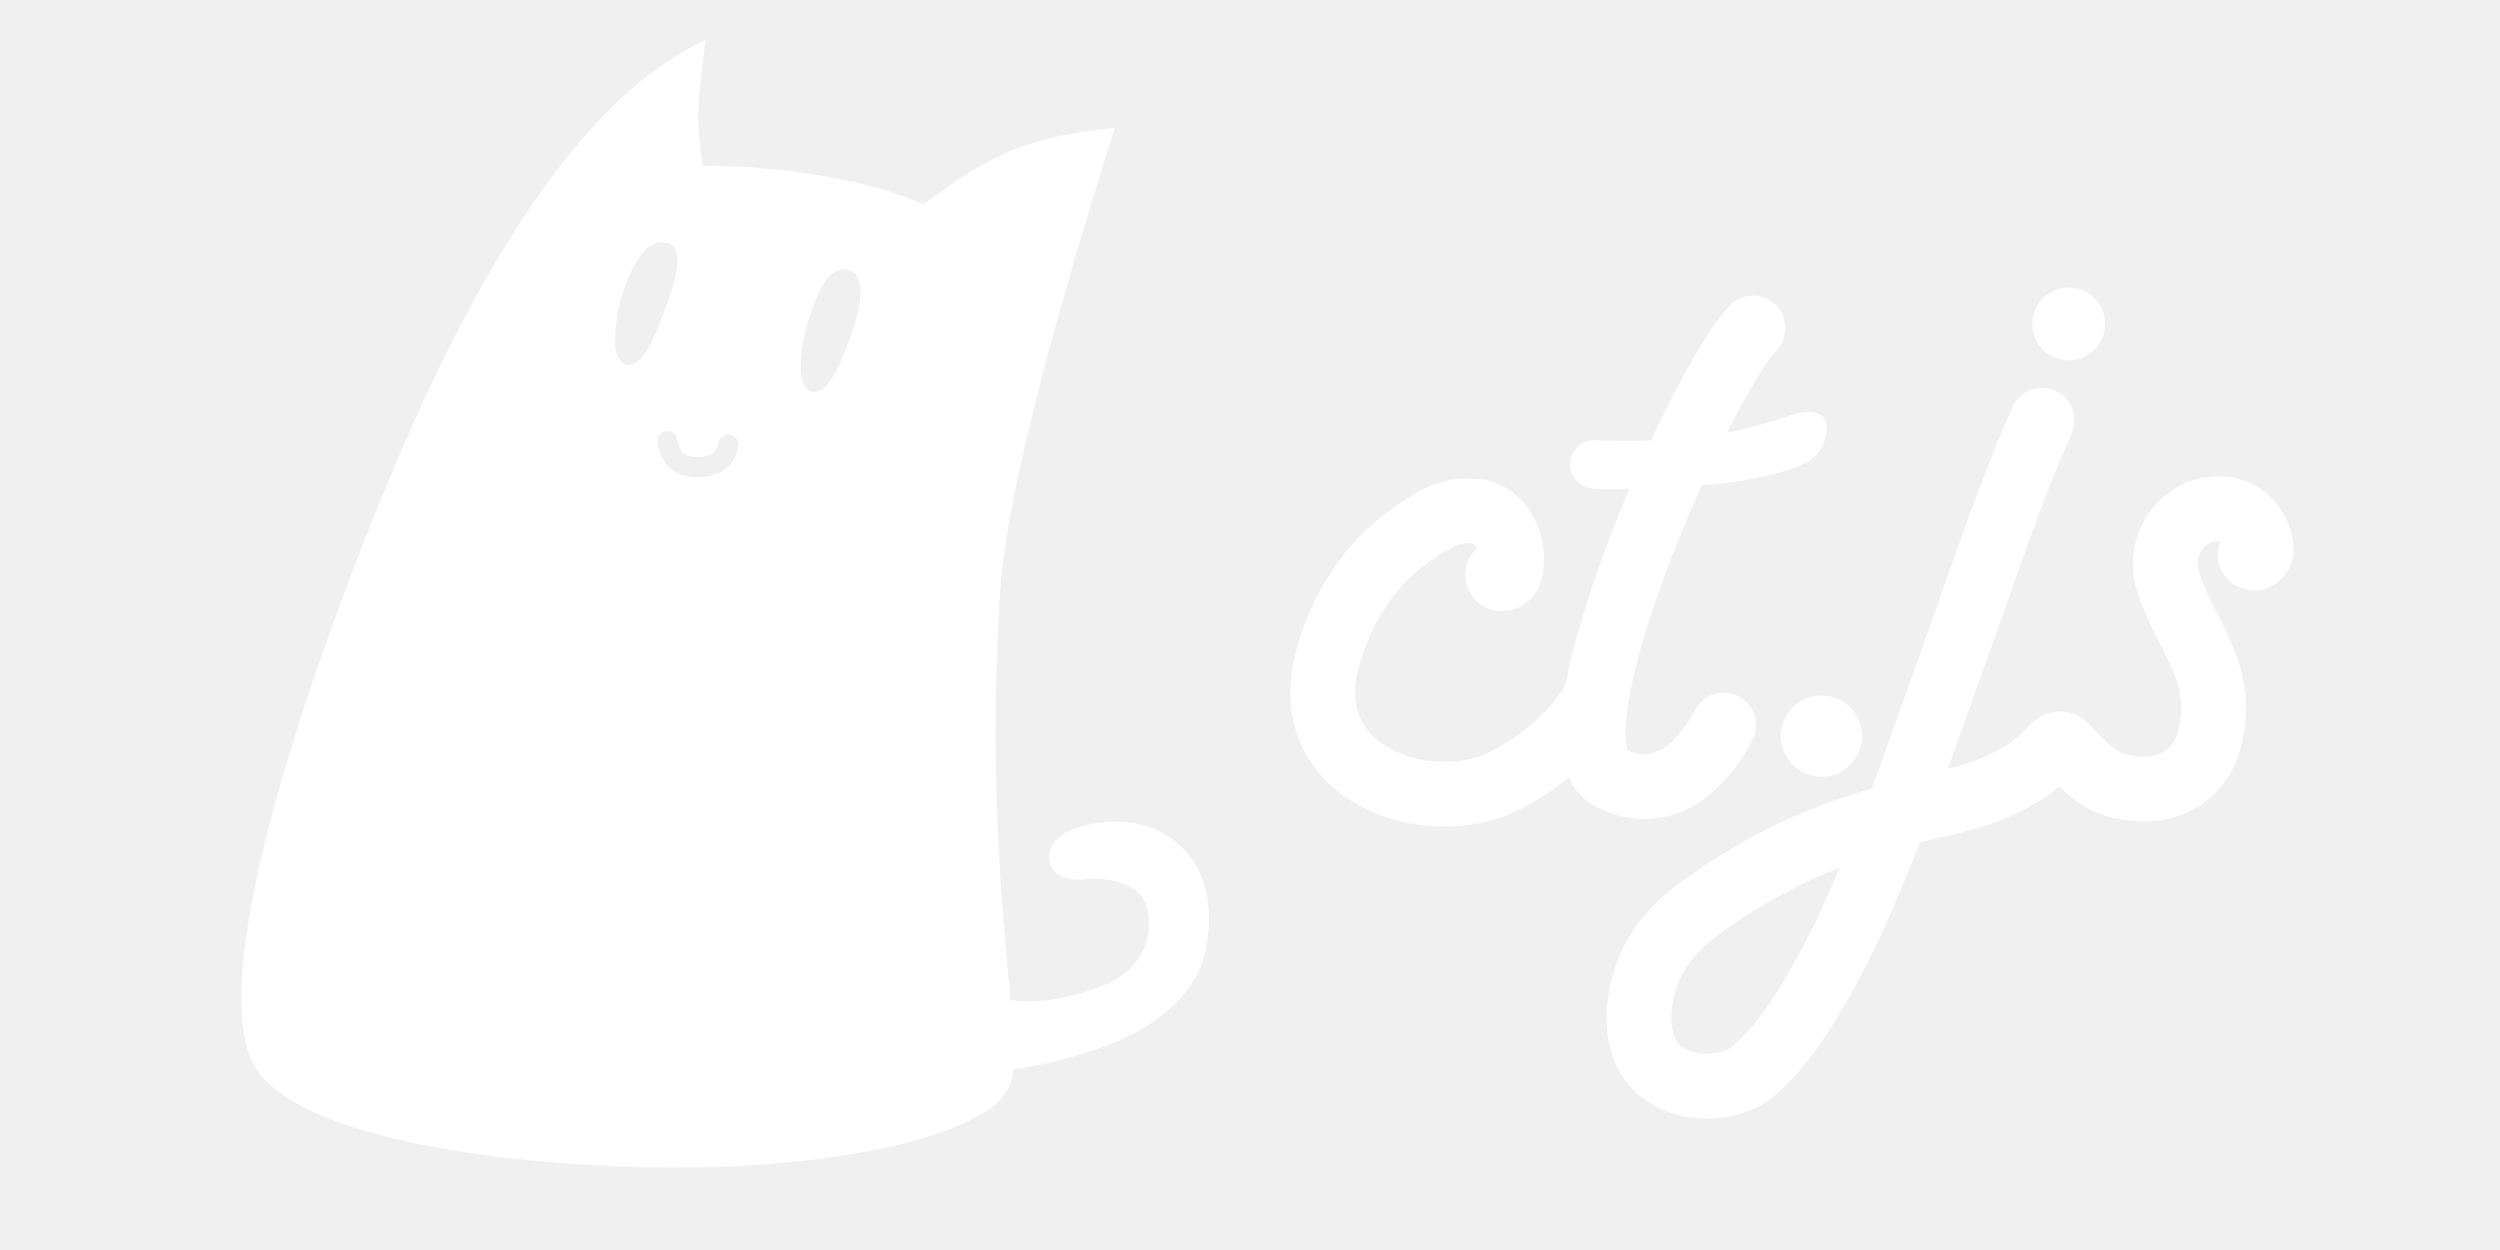
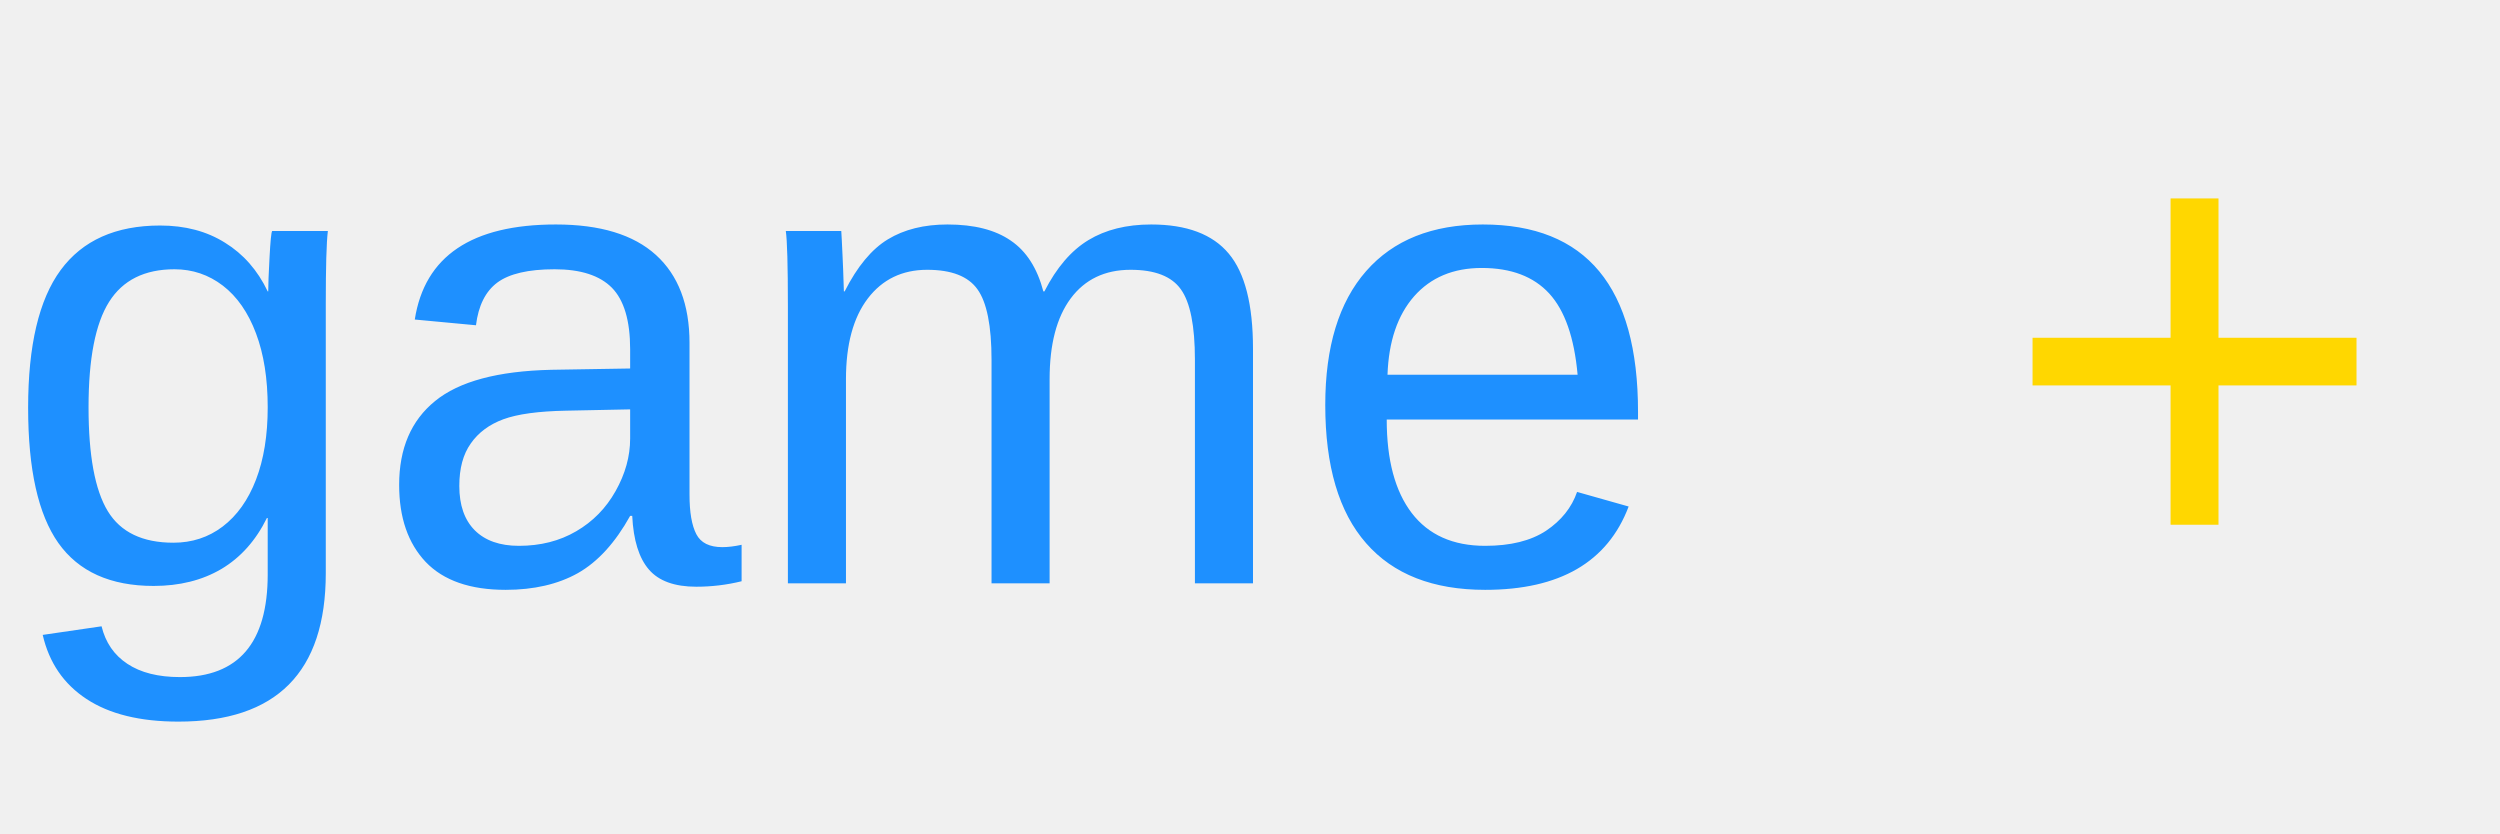
- <svg xmlns="http://www.w3.org/2000/svg" height="1024pt" viewBox="0 0 2048 1024" width="2048pt">
-   <clipPath id="a">
-     <path d="m0 0h2048v1024h-2048z" />
-   </clipPath>
-   <g clip-path="url(#a)">
-     <path d="m0 0h2048v1024h-2048z" fill="none" />
-     <g fill="#fff">
-       <path d="m1333.3 614.6c4.3 2.1 9 3.2 13.8 3.4 7.1-.3 13.9-3 19.4-7.7 9-7.8 16.4-17.3 21.7-28 3.1-6.3 8.6-11.1 15.2-13.4 6.7-2.3 14-1.8 20.3 1.3s11.1 8.6 13.4 15.3c2.2 6.6 1.8 13.9-1.3 20.2-8.5 17.2-20.3 32.4-34.8 44.8-15 12.9-34 20.2-53.7 20.5-14.5-.1-28.7-3.9-41.4-11-10.8-6.2-18.9-16.3-22.7-28.2-3.4-10.3-4.9-21.1-4.6-31.9.2-14.1 1.8-28.2 4.6-42 3.1-16 7-31.9 11.7-47.5 10.4-35 22.8-69.4 37.1-103 13.2-32 28-63.4 44.2-94 6.5-12.2 13.5-24.3 20.8-36 5.6-9.3 12-18 19.1-26.1 4.6-5.3 11.1-8.6 18.2-9.1 7-.5 13.9 1.9 19.2 6.5s8.5 11.1 9 18.2c.5 7-1.8 13.9-6.4 19.2-5.2 5.9-9.9 12.3-13.9 19.1-6.8 10.7-13.2 21.8-19.1 33-15.5 29.2-29.6 59.2-42.2 89.7-13.6 31.9-25.3 64.5-35.2 97.7-4.2 14-7.7 28.3-10.5 42.7-2.2 10.8-3.4 21.8-3.6 32.9-.2 4.5.4 9 1.7 13.4z" />
-       <path d="m1305.246 400.349c-4.969-.331-9.939-2.651-13.584-6.627s-5.632-8.945-5.301-14.247c.331-5.301 2.651-10.271 6.626-13.915 3.645-3.313 8.946-5.301 14.247-4.97 29.488 1.325 59.303.295 88.795-2.982 17.892-1.988 48.311-9.483 66.372-15.974 17.299-6.217 37.056-8.037 33.605 13.572-2.674 16.748-13.4 23.17-23.583 27.091-21.477 8.271-60.896 14.517-71.755 14.739-33.392.68-63.614 4.638-95.422 3.313z" />
-       <path d="m1687 644.3c-3.9 3.3-8 6.4-12.3 9.3-15.3 9.9-32 17.6-49.4 23-12.4 3.9-24.9 7.2-37.6 10-4.9 1.1-9.8 2.2-14.7 3.5-7.3 18.4-15 36.8-22.9 55.1-13.1 30.6-28.2 60.4-45.4 89-7.5 12.5-15.8 24.5-24.9 35.9-8.2 10.5-17.6 20.2-27.8 28.8-7.6 6.1-16.3 10.5-25.6 13.2-9.1 2.7-18.6 4.1-28.2 4.1-19.7.5-39.1-5.9-54.6-18.2-8.9-7.3-15.9-16.7-20.5-27.3-4.8-11.6-7.2-24.1-7-36.7 0 0 .1-.1.1-.2l.1-4.8c0-.2 0-.3 0-.5 1.2-26.6 10.5-52.3 26.7-73.5 12.1-15 26.4-27.9 42.5-38.5 33.4-23.5 69.5-42.8 107.6-57.4 13.3-4.8 26.6-9.2 40.2-13.2 2.9-7.6 5.7-15.3 8.6-23.1l38.5-108c11.2-32.4 22.7-64.7 34.5-96.9 10.3-28.4 21.5-56.5 33.7-84.2 2.8-6.5 8.1-11.5 14.6-14.1 6.6-2.6 13.9-2.4 20.3.4s11.5 8.1 14.1 14.7c2.5 6.5 2.4 13.8-.5 20.2-11.6 26.7-22.5 53.8-32.4 81.2l-34.2 96.1-34.9 97.9c4.7-1.3 9.3-2.7 14-4.1 12.6-3.9 24.7-9.5 35.9-16.6 5-3.5 9.6-7.4 13.8-11.9 2.2-2.5 4.6-4.8 7.2-6.9 6.2-5.2 14-8 22.1-7.9 8.1.4 15.9 3.9 21.7 9.6 2.4 2.2 4.7 4.6 6.8 7 5.1 5.7 10.8 10.8 16.9 15.4 2.2 1.4 4.6 2.4 7.2 3 4.9 1.5 9.9 2.2 15 2.1 7.4.4 14.6-2.1 20.3-6.8 2.8-2.7 5-6.1 6.4-9.8 2.6-7.2 4-14.9 3.9-22.7 0-.1 0-.2 0-.3l.1-1.2c-.2-8.1-1.7-16.2-4.6-23.7-3.7-9.6-8-18.8-12.8-27.8-7.4-13.7-13.6-27.9-18.7-42.5-2.3-7.1-3.4-14.5-3.5-21.9-.3-24 11.2-46.7 30.7-60.5 11.6-8.1 25.2-12.4 39.3-12.5 12.7-.1 25.2 3.8 35.6 11 11.3 8.2 19.6 19.9 23.5 33.3 1.3 3.9 2 8 2.3 12.1 1 8.8-1.6 17.7-7.1 24.7-5.5 6.9-13.5 11.4-22.3 12.4-13 1-25.3-6.4-30.5-18.4-3-7.1-2.8-15 .4-21.9-.5-.1-1-.2-1.5-.2-3.3 0-6.5 1-9.2 2.8-5.3 3.9-8.4 10.2-8.1 16.8-.1 1.9.2 3.8.7 5.6 4.1 11.7 9.2 23.1 15.1 34.1 5.9 10.9 11 22.2 15.5 33.8 5.2 13.5 8 27.8 8.2 42.3v.6 1.5c0 14-2.5 27.9-7.3 41.1-4.4 11.7-11.5 22.2-20.6 30.7-15.6 13.7-35.9 21-56.6 20.5-9.5-.1-19-1.4-28.1-4-8.5-2.2-16.6-5.9-23.8-10.9-5.8-4.2-11.3-8.8-16.5-13.7zm-179.7 66.2c-32.5 12.9-63.4 29.6-92 49.8-11.5 7.5-21.9 16.8-30.6 27.4-9.3 12.5-14.7 27.4-15.4 43l-.2 4.4c0 5.1.9 10.2 2.8 14.9 1.2 2.6 2.9 4.9 5.1 6.8 5.9 4.5 13.1 6.7 20.5 6.4 4.8.1 9.5-.6 14.1-2 2.5-.7 4.8-1.8 6.9-3.4 7.2-6.2 13.8-13.1 19.7-20.5 7.7-9.7 14.7-19.8 21.1-30.4 15.9-26.6 30-54.2 42.1-82.7 2-4.6 4-9.1 5.9-13.7z" fill-rule="evenodd" />
-       <circle cx="1694.685" cy="265.355" r="29.819" />
-       <circle cx="1492.171" cy="603.051" r="33.285" />
-       <path d="m1200.9 465.4c1-6.2 4.2-11.9 9.1-16-.3-.7-.7-1.3-1-1.9-.8-1.2-2-2.1-3.4-2.4l-3.7-.2c-4.3.2-8.4 1.3-12.2 3.3-7 3.8-13.8 8.1-20.2 12.9-.2.2-.4.3-.6.5l-.5.3c-12.8 9.3-23.8 20.8-32.4 34.1-11 16.2-19 34.3-23.6 53.4-1.5 6-2.3 12.2-2.3 18.3-.1 8.2 1.9 16.4 5.7 23.6 3.7 6.7 8.8 12.4 15 16.9 15.5 10.7 34 16.3 52.8 15.8 12.2.2 24.3-2.2 35.4-7.3 17-8.3 32.5-19.4 45.8-32.9 5-5 9.7-10.5 13.8-16.3 1.5-1.8 2.7-3.9 3.4-6.1 2.1-6.7 6.8-12.3 13-15.5 6.3-3.3 13.5-3.9 20.2-1.8s12.3 6.8 15.6 13.1c3.2 6.2 3.8 13.5 1.7 20.2-2.5 8-6.4 15.4-11.6 22-5.6 7.8-11.8 15.1-18.7 21.9-17.6 17.8-38 32.4-60.5 43.3-18.2 8.4-38 12.7-58 12.4-29.8.5-59-8.4-83.5-25.5-12.8-9.2-23.5-21.1-31.1-35-8-15.1-12.2-32-12-49.2.1-10.2 1.3-20.4 3.8-30.4 6-25.1 16.5-48.9 31-70.3 12.2-18.5 27.6-34.7 45.5-47.7.1-.1.2-.2.3-.2l.3-.2c8.5-6.4 17.4-12.1 26.8-17.1 11.4-6 24-9.3 36.9-9.6.8 0 1.5 0 2.2.1l6.1.3c.6.1 1.2.1 1.8.2 17.6 2.3 33.3 12.4 42.5 27.7 6.9 11.4 10.6 24.6 10.5 38 .1 6-.7 12-2.5 17.7-2.6 10-9.7 18.2-19.2 22.2-2.1.9-4.3 1.6-6.6 1.9l-2.5.3c-.4.1-.8.1-1.1.2-7.8.8-15.6-1.6-21.7-6.6-6.1-4.9-9.9-12.1-10.7-19.9-.3-2.3-.2-4.6.2-6.8z" />
-       <path d="m604.8 365.9c-.7 3.8-2.1 7.4-4 10.7-1.8 3-4.1 5.7-6.9 7.8-2.9 2.2-6.1 3.8-9.6 4.8-4.1 1.2-8.4 1.8-12.7 1.8-4.3.1-8.6-.6-12.7-1.8-3.6-1.1-6.9-3-9.7-5.4-2.9-2.4-5.2-5.4-6.8-8.8-1.9-3.9-3.3-8.1-3.9-12.4-.3-2.2.2-4.4 1.5-6.2 1.3-1.7 3.2-2.9 5.4-3.2 2.2-.4 4.4.2 6.2 1.5 1.7 1.3 2.9 3.2 3.3 5.4.4 2.6 1.2 5.2 2.3 7.6.7 1.3 1.6 2.5 2.8 3.5 1.1 1 2.4 1.7 3.8 2.1 2.5.8 5.1 1.2 7.7 1.2 2.8 0 5.6-.4 8.3-1.2 1.5-.4 2.8-1.1 4.1-2 1-.9 1.9-1.9 2.6-3 1-1.8 1.7-3.7 2.1-5.7.4-2.1 1.7-4 3.5-5.2 1.9-1.2 4.1-1.7 6.3-1.2 2.1.4 4 1.7 5.2 3.5s1.7 4.1 1.2 6.2zm-58.415-167.033c17.303 4.362 4.267 38.63-1.203 53.411-5.47 14.78-17.347 49.534-31.878 46.554-14.531-2.981-9.846-38.5-2.767-59.666 7.08-21.167 18.545-44.661 35.848-40.299zm-341.326 667.676c-27.846-71.03 28.047-260.151 101.238-443.311 9.773-24.458 19.594-47.812 29.463-70.062q116.643-262.988 242.116-320.268-6.709 50.41-5.726 69.326.983 18.915 3.658 33.722 39.084-.821 91.44 7.112 52.357 7.932 89.167 24.349 40.038-30.513 72.104-44.004 32.067-13.491 84.688-18.646-87.873 277.801-94.117 382.634c-10.215 171.514 5.189 282.914 8.532 331.717 22.174 2.937 43.778.436 76.159-11.707 18.654-6.995 43.646-27.972 36.101-62.842-4.89-22.595-35.436-26.6-53.483-24.067-7.467 1.048-22.531-.895-26.073-12.702-4.011-13.371 6.924-23.592 16.045-27.41 20.053-8.394 60.674-15.162 90.493 12.448 25.239 23.37 26.015 58.411 20.984 85.04-4.739 25.083-23.193 44.177-38.393 55.771-29.357 22.393-79.226 36.598-119.202 42.357-2.574 27.061-25.87 37.58-44.087 45.56-58.15 25.474-166.645 38.804-278.926 34-162.28-6.943-282.259-38.197-302.181-89.017zm490.152-645.218c17.303 4.362 7.564 38.294 2.094 53.074-5.47 14.781-17.347 49.535-31.878 46.555-14.531-2.981-9.847-38.5-2.767-59.667 7.079-21.166 15.249-44.324 32.551-39.962z" fill-rule="evenodd" />
-     </g>
-   </g>
+ <svg xmlns="http://www.w3.org/2000/svg" width="150" height="50">
+   <text x="0" y="35" font-family="Arial, sans-serif" font-size="40" fill="#1E90FF">game</text>
+   <text x="120" y="35" font-family="Arial, sans-serif" font-size="40" fill="#FFD700">+</text>
</svg>
